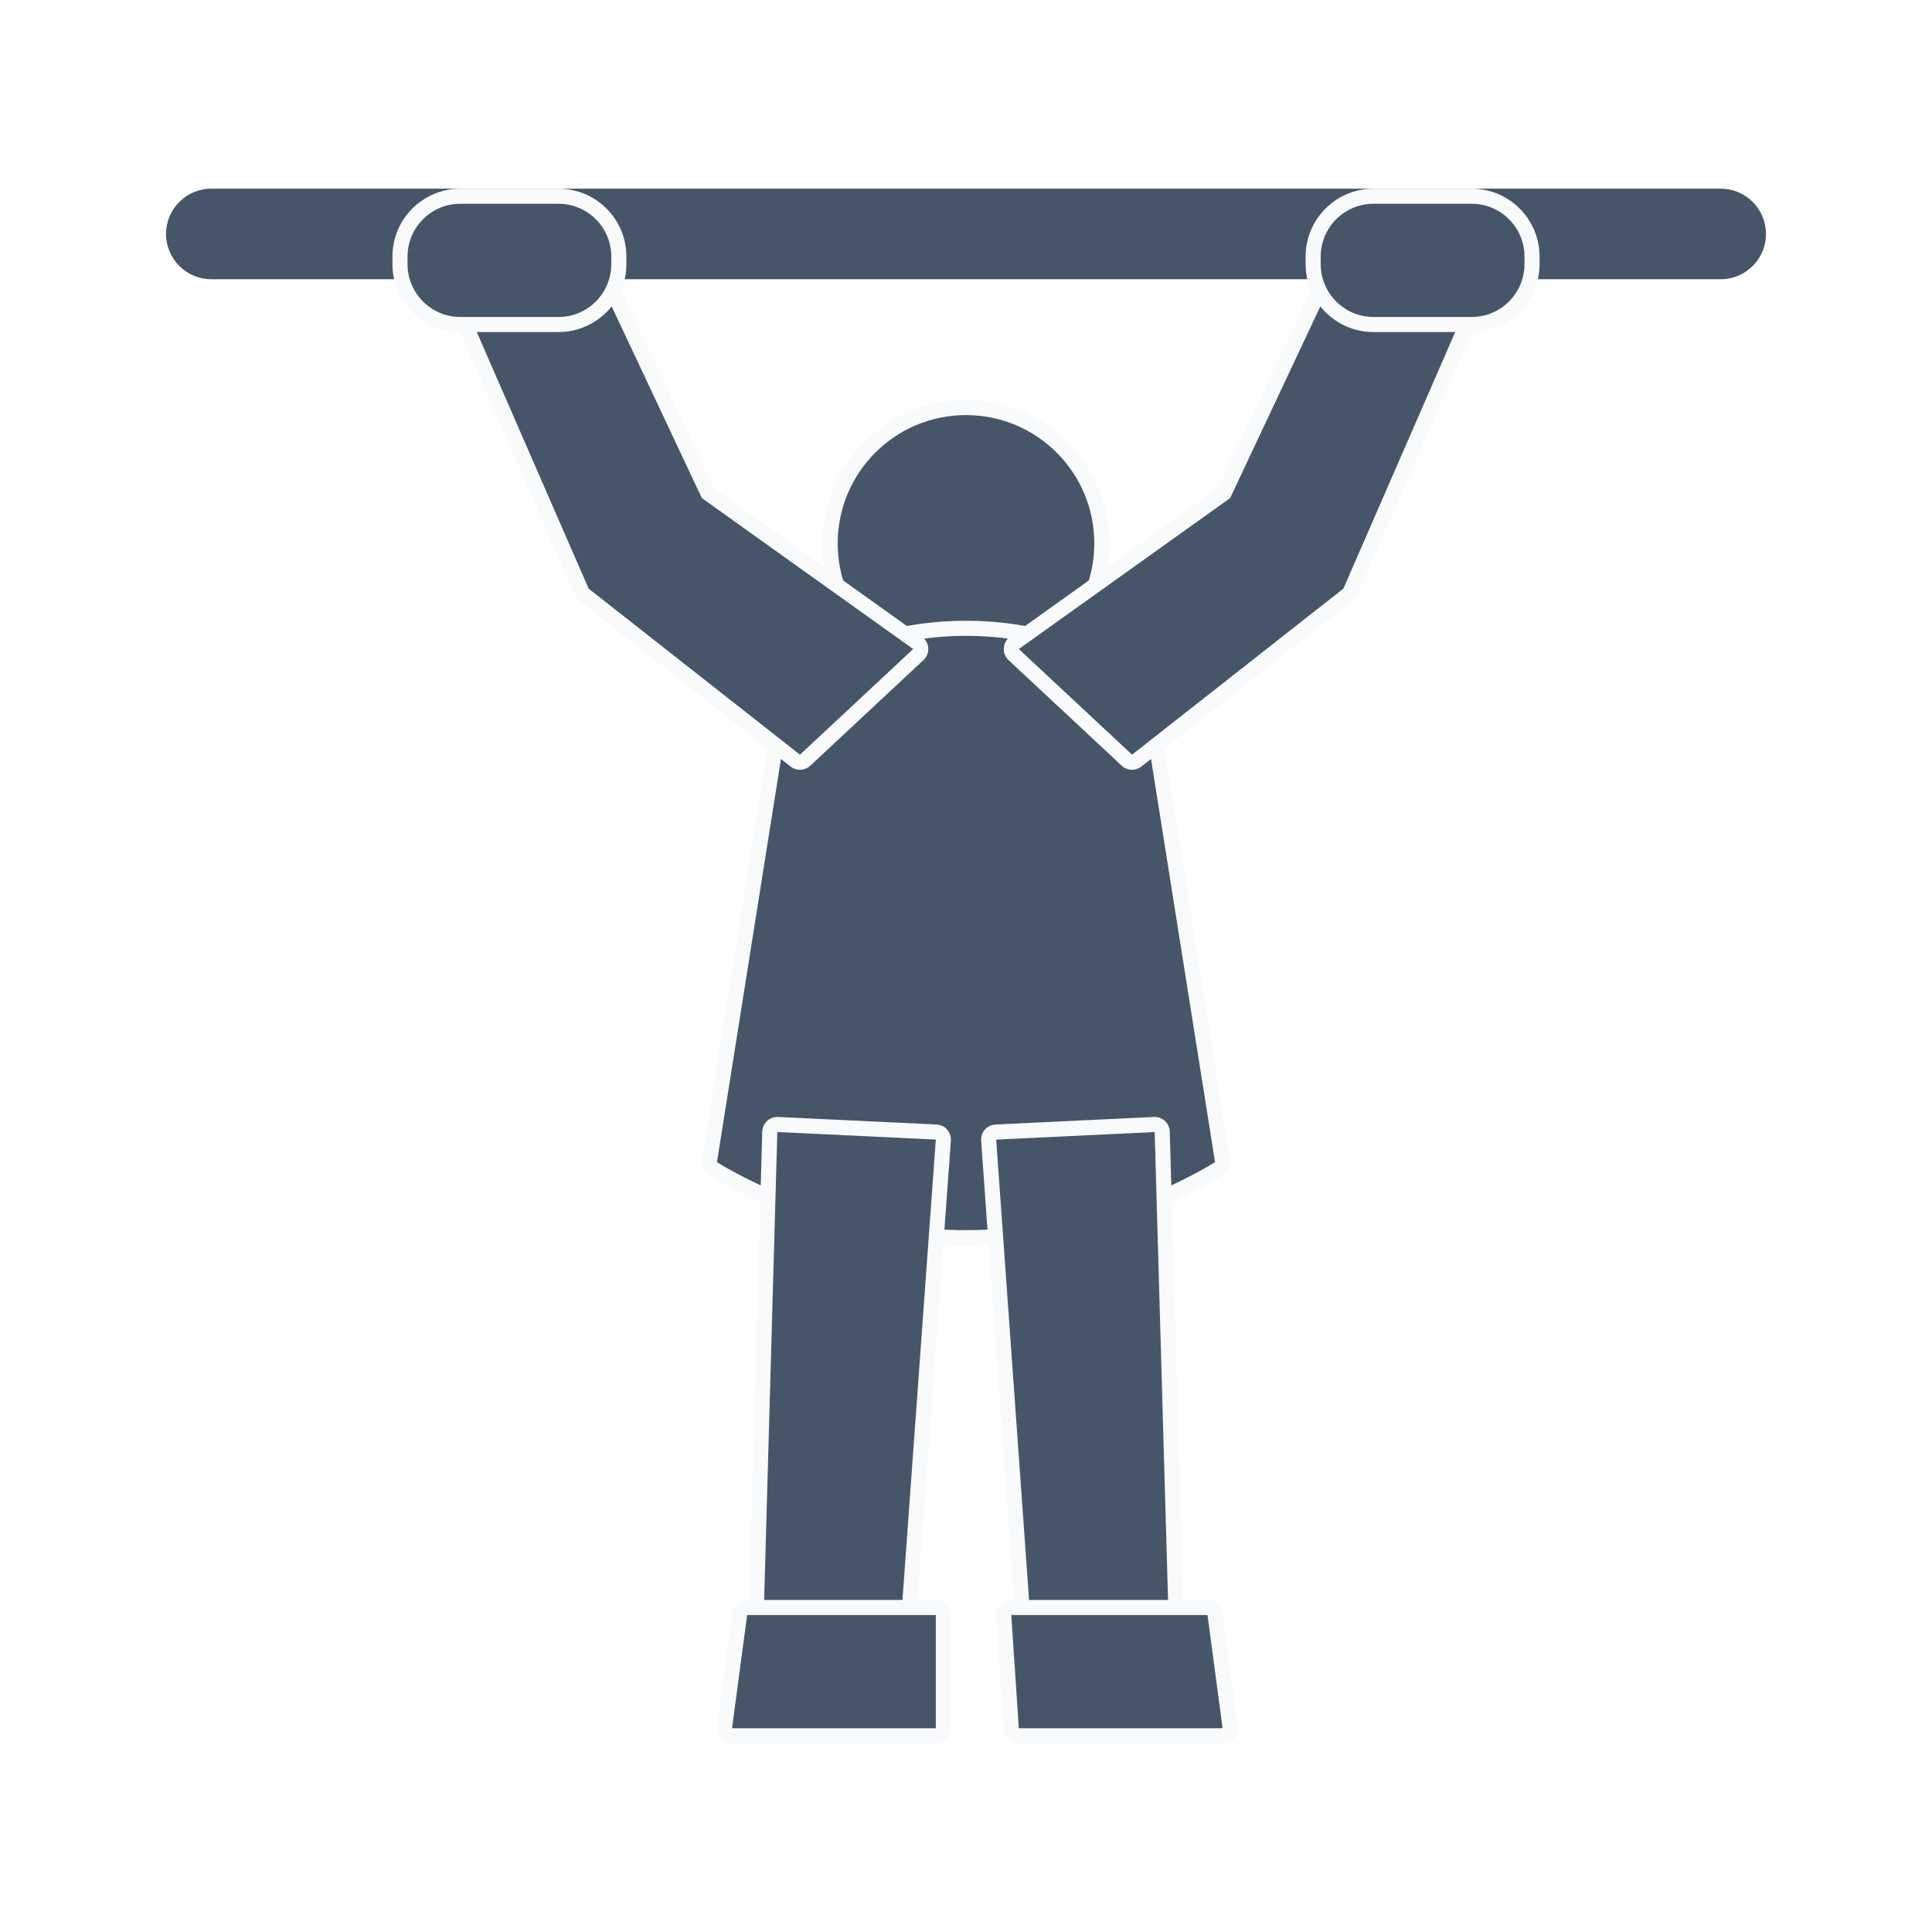
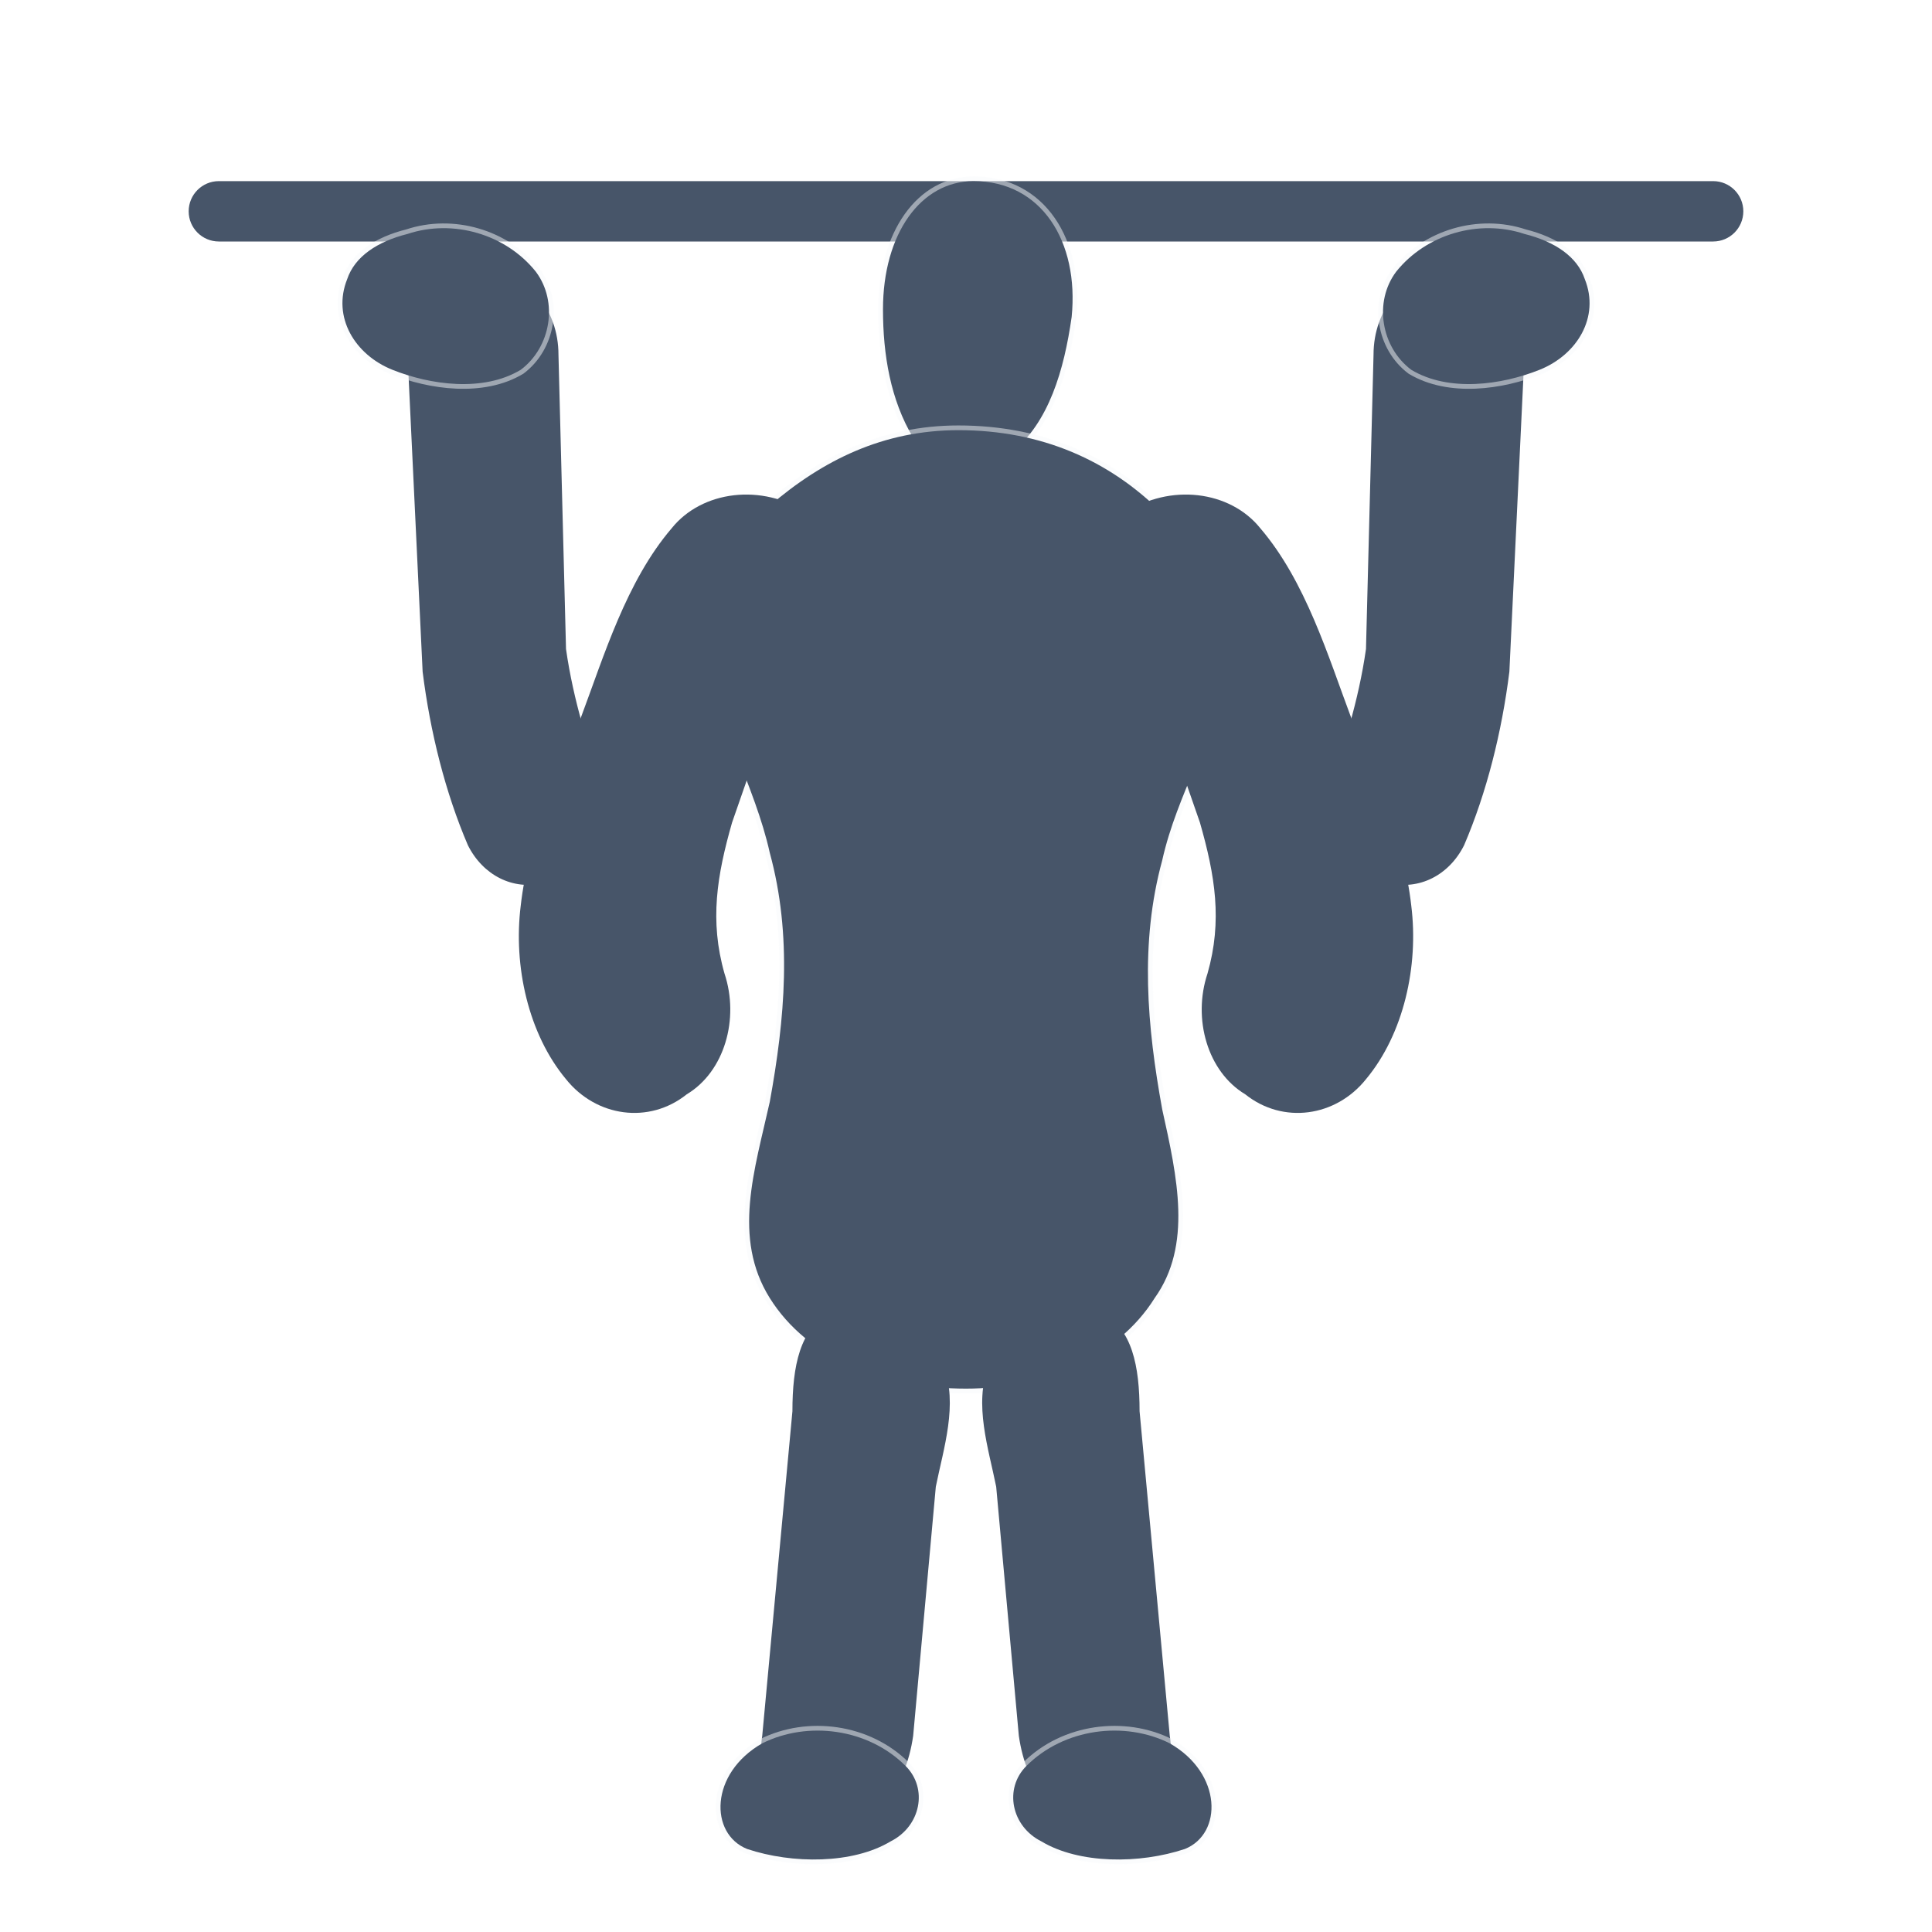
<svg xmlns="http://www.w3.org/2000/svg" viewBox="0 0 256 256" role="img">
-   <g fill="#475569" stroke="#f8fafc" stroke-width="4" stroke-linejoin="round" stroke-linecap="round" paint-order="stroke fill">
-     <rect x="22" y="25" width="212" height="12" rx="6" stroke="none" />
-     <circle cx="128" cy="72" r="17" />
-     <path d="M105 91c14-9 32-9 46 0l10 63c-20 12-46 12-66 0z" />
-     <path d="M106 100L78 78 61 39l16-7 16 34 28 20z" />
-     <path d="M150 100l28-22 17-39-16-7-16 34-28 20z" />
-     <rect x="54" y="27" width="27" height="15" rx="7" />
-     <rect x="175" y="27" width="27" height="15" rx="7" />
-     <path d="M103 150l21 1-5 69-18 1z" />
-     <path d="M132 151l21-1 2 70-18 1z" />
-     <path d="M99 214h25v15H97z" />
-     <path d="M134 214h26l2 15h-27z" />
+   <g fill="#475569" stroke="#f8fafc" stroke-opacity=".5" stroke-width="1.25" stroke-linejoin="round" stroke-linecap="round" paint-order="stroke fill">
+     <rect x="25" y="24" width="206" height="8" rx="4" stroke="none" />
+     <path d="M117 41c0-10 5-17 12-17 9 0 14 8 13 18-1 7-3 14-8 18-4 3-10 2-13-2-3-5-4-11-4-17z" />
+     <path d="M102 67c7-6 15-10 25-10 11 0 20 4 27 11 6 6 9 13 8 21-1 9-6 16-8 25-3 11-2 22 0 33 2 9 4 18-1 25-5 8-15 12-25 12-11 0-21-4-26-12-5-8-2-17 0-26 2-11 3-22 0-33-2-9-7-17-8-26-1-8 2-15 8-20z" />
+     <path stroke="none" d="M107 68c-6-4-14-3-18 2-6 7-9 17-12 25-3 8-7 16-8 25-1 8 1 17 6 23 4 5 11 6 16 2 5-3 7-10 5-16-2-7-1-13 1-20l8-23c3-7 8-13 2-18z" />
+     <path stroke="none" d="M149 68c6-4 14-3 18 2 6 7 9 17 12 25 3 8 7 16 8 25 1 8-1 17-6 23-4 5-11 6-16 2-5-3-7-10-5-16 2-7 1-13-1-20l-8-23c-3-7-8-13-2-18z" />
+     <path stroke="none" d="M72 117c-4 1-8-1-10-5-3-7-5-15-6-23l-2-42c0-6 4-11 10-11 6 0 10 5 10 11l1 39c1 7 3 13 5 19 2 6-2 11-8 12z" />
+     <path stroke="none" d="M184 117c4 1 8-1 10-5 3-7 5-15 6-23l2-42c0-6-4-11-10-11-6 0-10 5-10 11l-1 39c-1 7-3 13-5 19-2 6 2 11 8 12z" />
+     <path d="M54 31c6-2 13 0 17 5 3 4 2 10-2 13-5 3-12 2-17 0-5-2-8-7-6-12 1-3 4-5 8-6z" />
+     <path d="M202 31c-6-2-13 0-17 5-3 4-2 10 2 13 5 3 12 2 17 0 5-2 8-7 6-12-1-3-4-5-8-6z" />
+     <path stroke="none" d="M110 174c6-2 13 1 15 7 2 5 0 11-1 16l-3 33c-1 7-5 12-11 12-6 0-10-6-9-12l4-43c0-6 1-11 5-13z" />
+     <path stroke="none" d="M146 174c-6-2-13 1-15 7-2 5 0 11 1 16l3 33c1 7 5 12 11 12 6 0 10-6 9-12l-4-43c0-6-1-11-5-13z" />
+     <path d="M101 231c6-3 14-2 19 3 3 3 2 8-2 10-5 3-13 3-19 1-5-2-5-10 2-14z" />
+     <path d="M155 231c-6-3-14-2-19 3-3 3-2 8 2 10 5 3 13 3 19 1 5-2 5-10-2-14z" />
  </g>
</svg>
